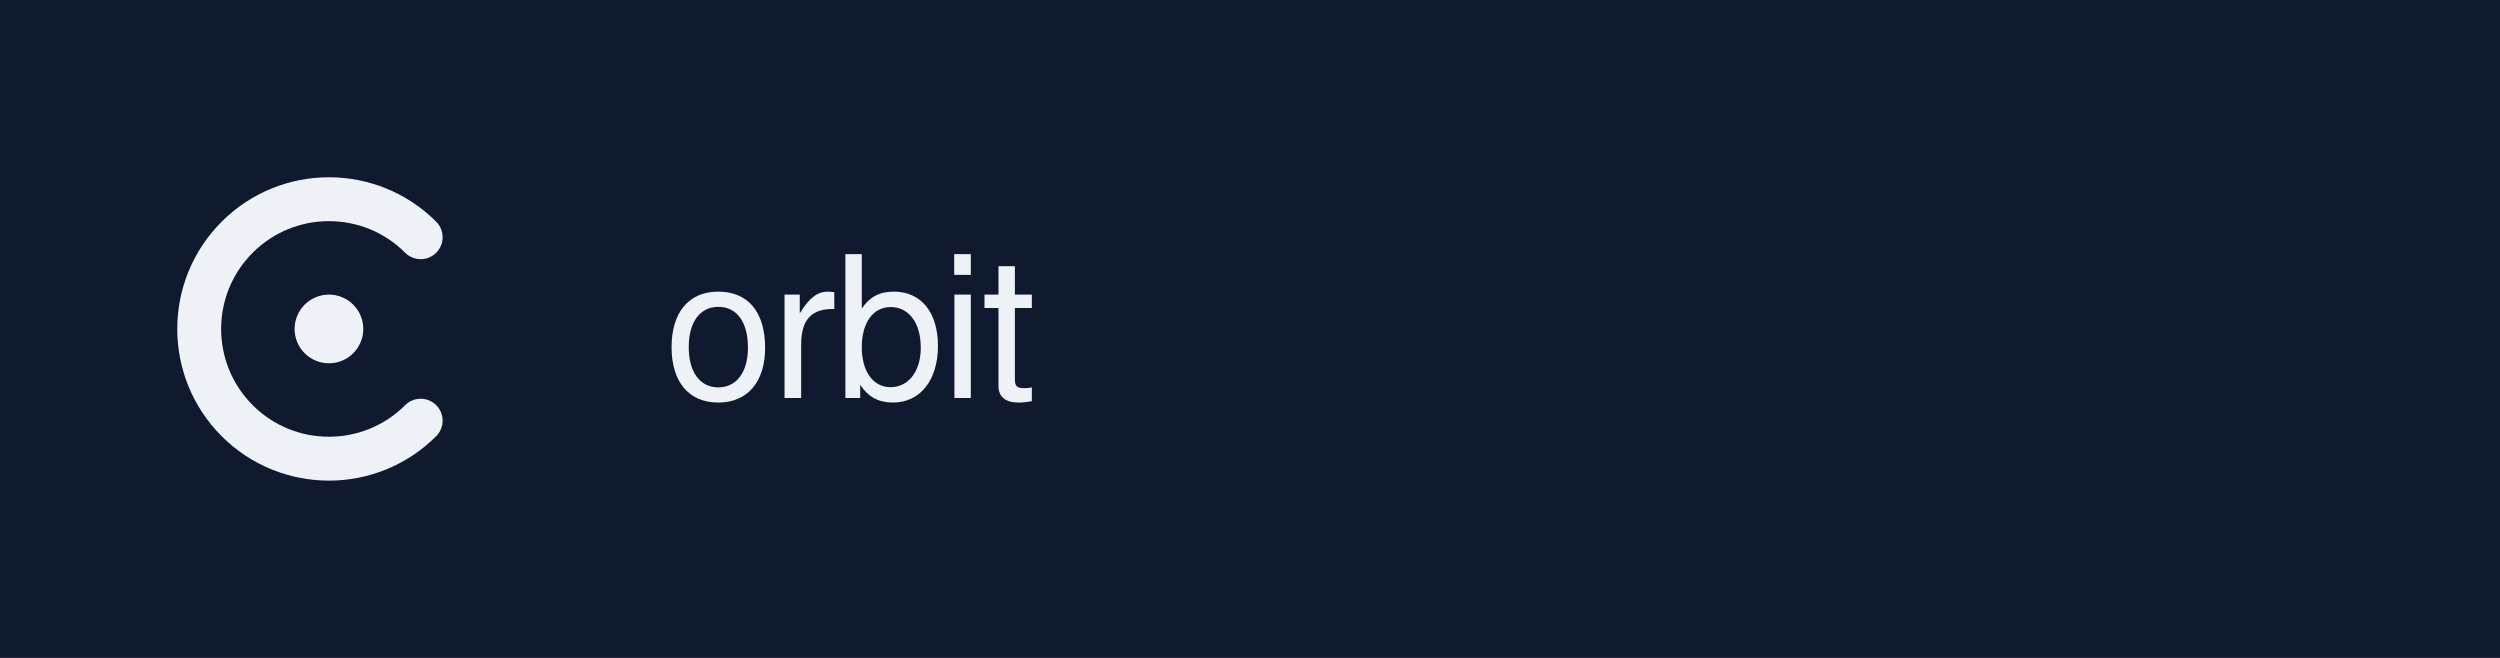
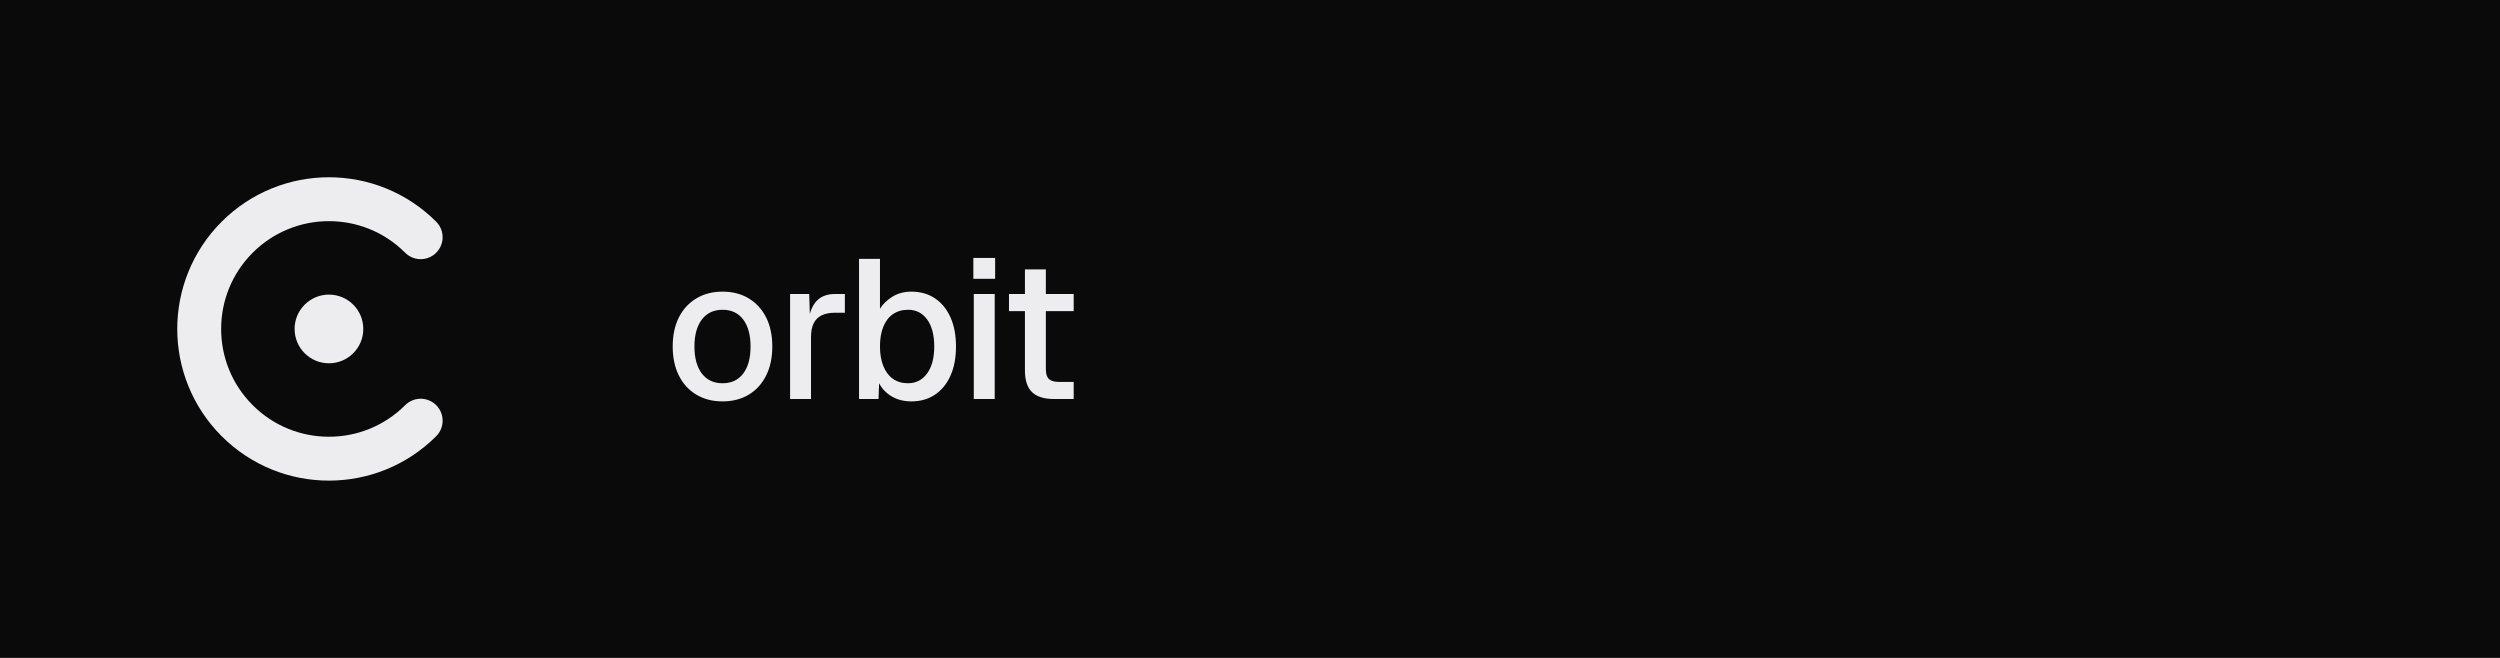
- <svg xmlns="http://www.w3.org/2000/svg" width="760" height="200" viewBox="0 0 760 200" role="img">
-   <rect width="760" height="200" fill="#0F1A2E" />
+ <svg xmlns="http://www.w3.org/2000/svg" width="760" height="200" viewBox="0 0 760 200" role="img" aria-label="orbit">
+   <rect width="760" height="200" fill="#0A0A0A" />
  <g transform="translate(42.00 42.00) scale(1.16)">
-     <path d="M 74.04 25.96 A 34 34 0 1 0 74.04 74.04" fill="none" stroke="#EEF2F7" stroke-width="11.5" stroke-linecap="round" />
-     <circle cx="50" cy="50" r="9.0" fill="#EEF2F7" />
+     <path d="M 74.04 25.96 A 34 34 0 1 0 74.04 74.04" fill="none" stroke="#EDEDF0" stroke-width="11.5" stroke-linecap="round" />
+     <circle cx="50" cy="50" r="9.0" fill="#EDEDF0" />
  </g>
-   <text x="202" y="121" font-family="Helvetica Neue, Helvetica, Arial, sans-serif" font-size="60" font-weight="500" letter-spacing="-1" fill="#EEF2F7">orbit</text>
+   <path fill="#EDEDF0" d="M219.66 122.02Q215.1 122.02 211.68 119.97Q208.25 117.92 206.37 114.15Q204.5 110.39 204.5 105.34Q204.5 100.24 206.37 96.51Q208.25 92.78 211.68 90.72Q215.1 88.66 219.66 88.66Q224.22 88.66 227.63 90.72Q231.03 92.78 232.91 96.51Q234.78 100.24 234.78 105.34Q234.78 110.39 232.91 114.15Q231.03 117.92 227.63 119.97Q224.22 122.02 219.66 122.02ZM219.66 116.51Q223.71 116.51 225.94 113.55Q228.17 110.58 228.17 105.34Q228.17 100.11 225.94 97.14Q223.71 94.17 219.66 94.17Q215.62 94.17 213.36 97.14Q211.11 100.11 211.11 105.34Q211.11 110.58 213.36 113.55Q215.62 116.51 219.66 116.51ZM240.19 121.3V89.38H246L246.26 97.85L245.71 97.68Q246.37 93.34 248.38 91.36Q250.38 89.38 253.79 89.38H256.84V95.07H253.81Q251.38 95.07 249.77 95.87Q248.17 96.66 247.36 98.28Q246.55 99.9 246.55 102.47V121.3ZM277.04 122.02Q273.72 122.02 271.17 120.56Q268.63 119.1 267.25 116.52L267.07 121.3H261.15V78.7H267.51V93.87Q268.75 91.79 271.24 90.23Q273.74 88.66 277.04 88.66Q281.2 88.66 284.25 90.71Q287.29 92.76 288.96 96.5Q290.62 100.24 290.62 105.34Q290.62 110.44 288.96 114.18Q287.29 117.92 284.25 119.97Q281.2 122.02 277.04 122.02ZM276.01 116.51Q279.68 116.51 281.85 113.52Q284.01 110.54 284.01 105.34Q284.01 100.1 281.86 97.13Q279.7 94.17 276.1 94.17Q273.4 94.17 271.47 95.49Q269.54 96.82 268.53 99.32Q267.51 101.81 267.51 105.34Q267.51 108.76 268.53 111.28Q269.54 113.8 271.45 115.16Q273.36 116.51 276.01 116.51ZM296.03 121.3V89.38H302.39V121.3ZM295.9 84.75V78.41H302.52V84.75ZM320.45 121.3Q315.9 121.3 313.74 119.21Q311.58 117.11 311.58 112.64V81.9H317.94V112.2Q317.94 114.41 318.91 115.26Q319.87 116.1 321.86 116.1H326.4V121.3ZM306.73 94.58V89.38H326.4V94.58Z" />
</svg>
